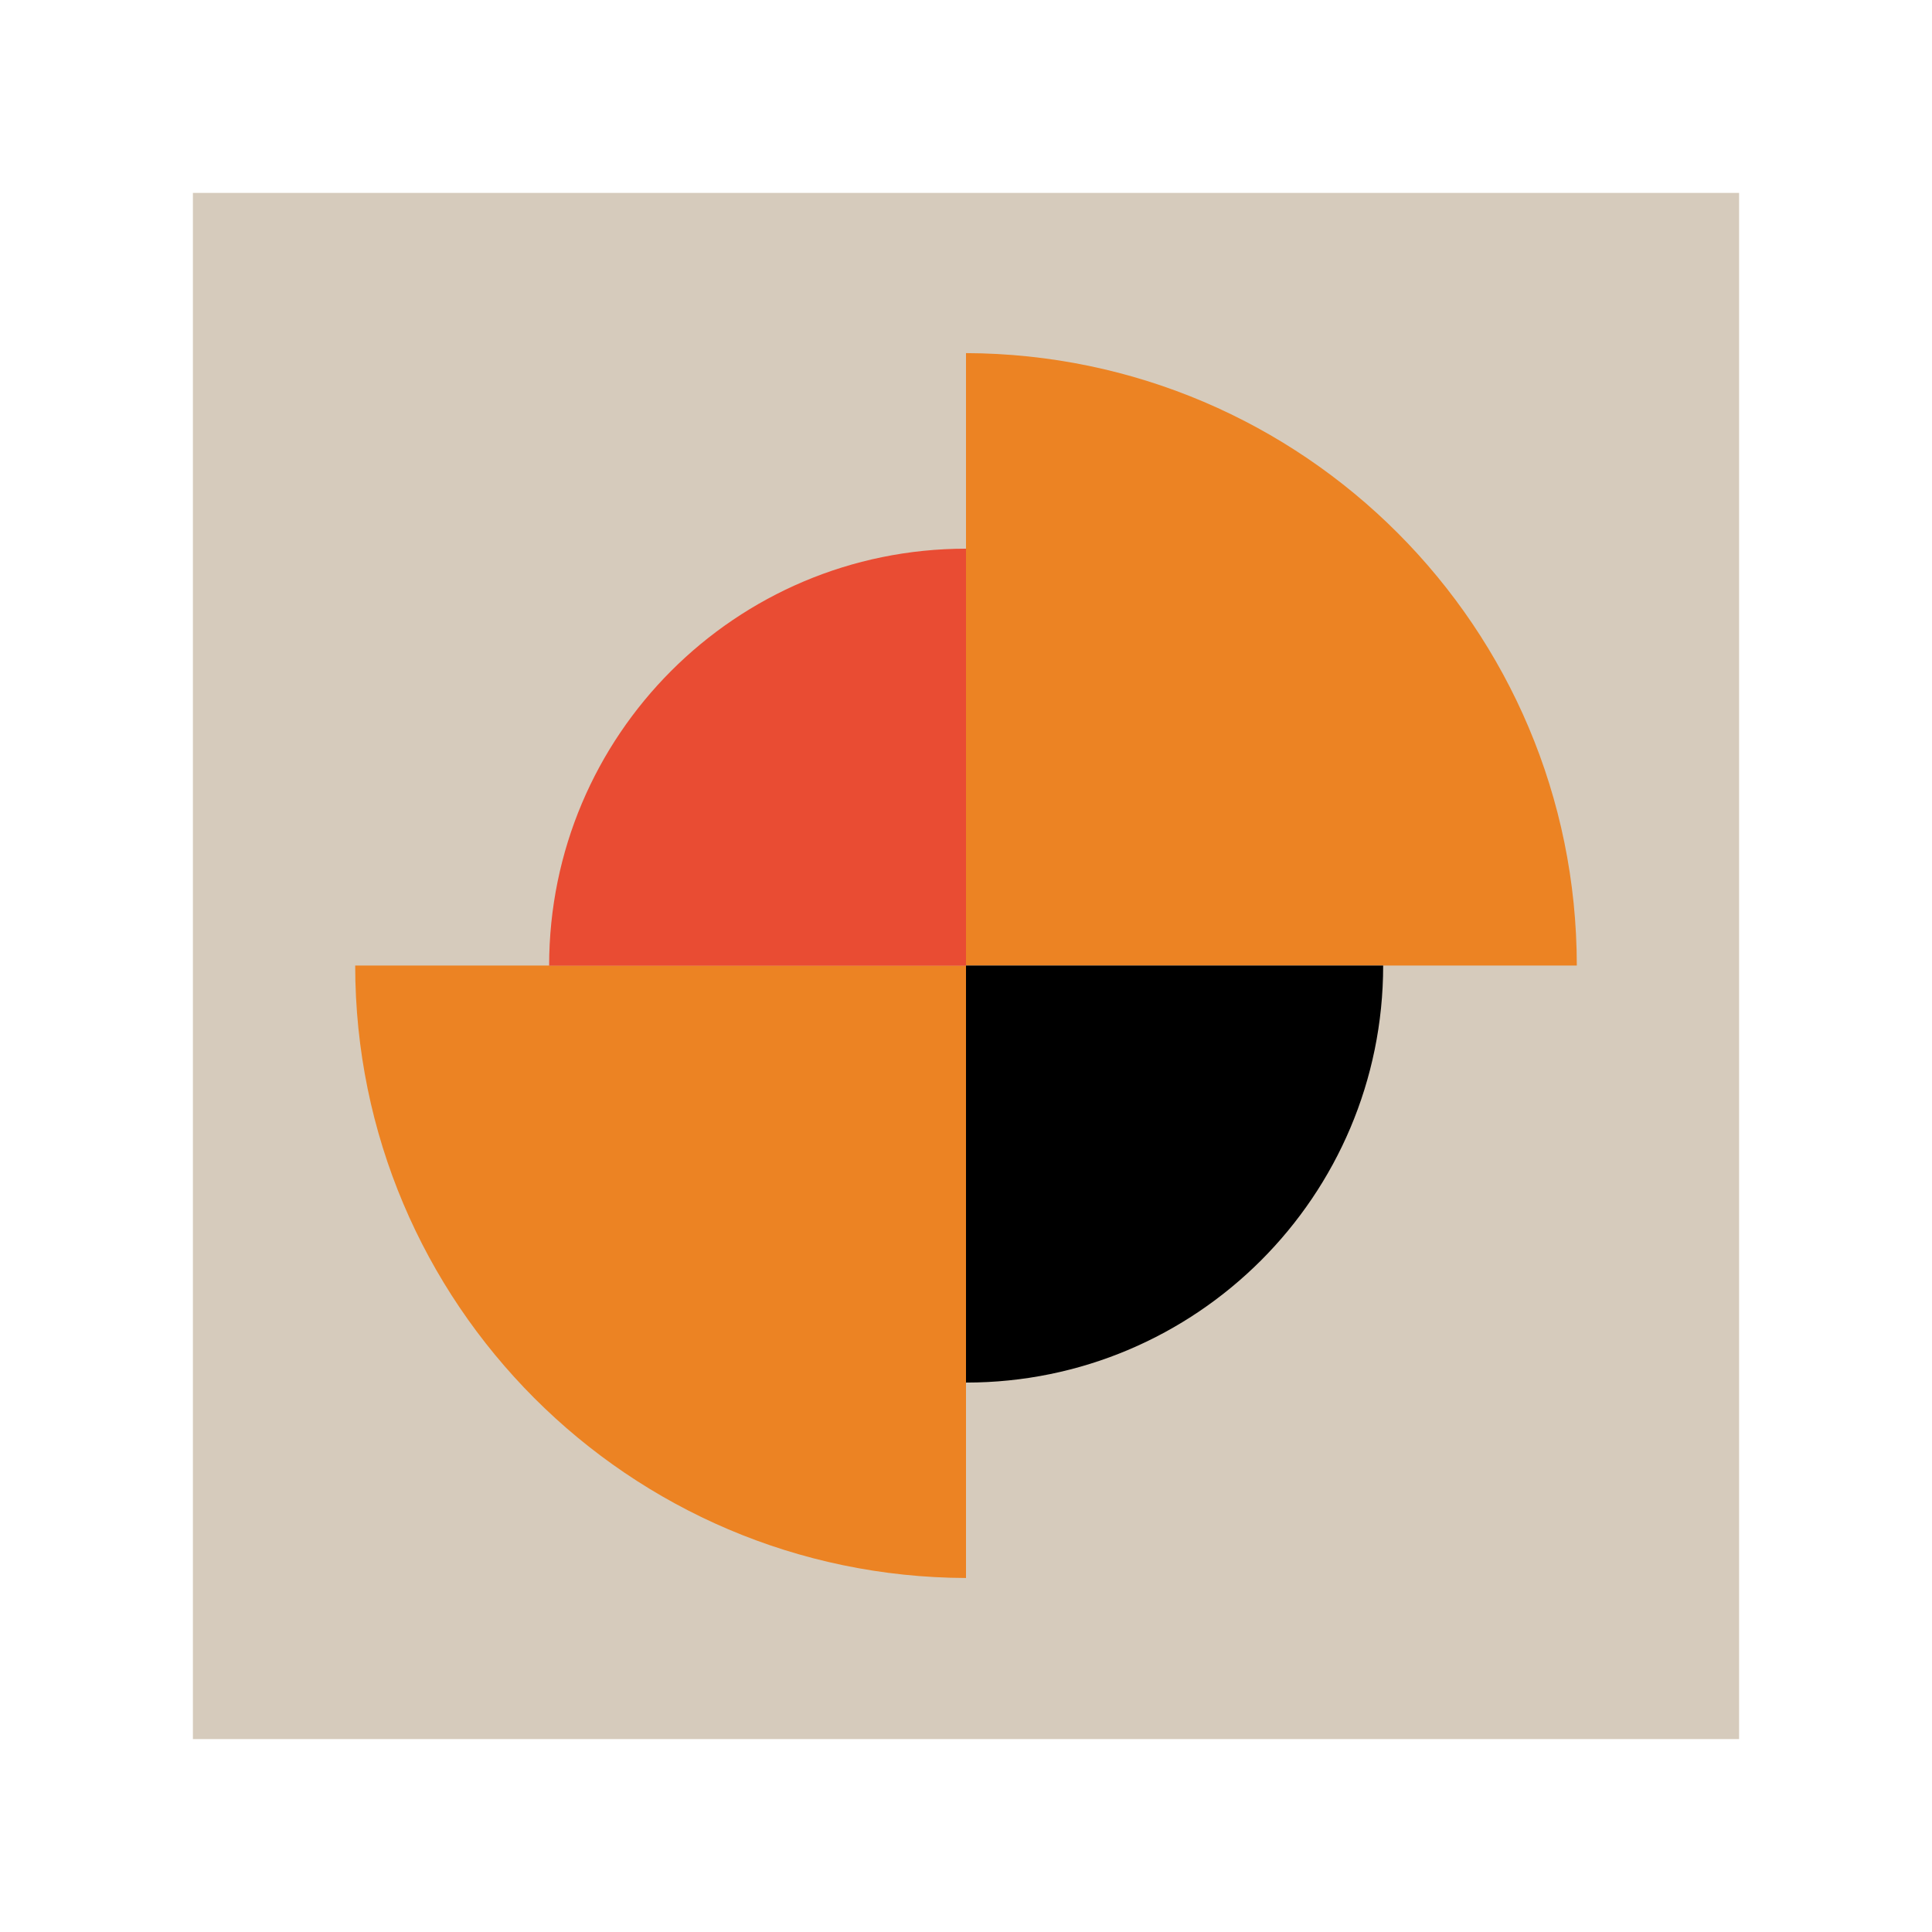
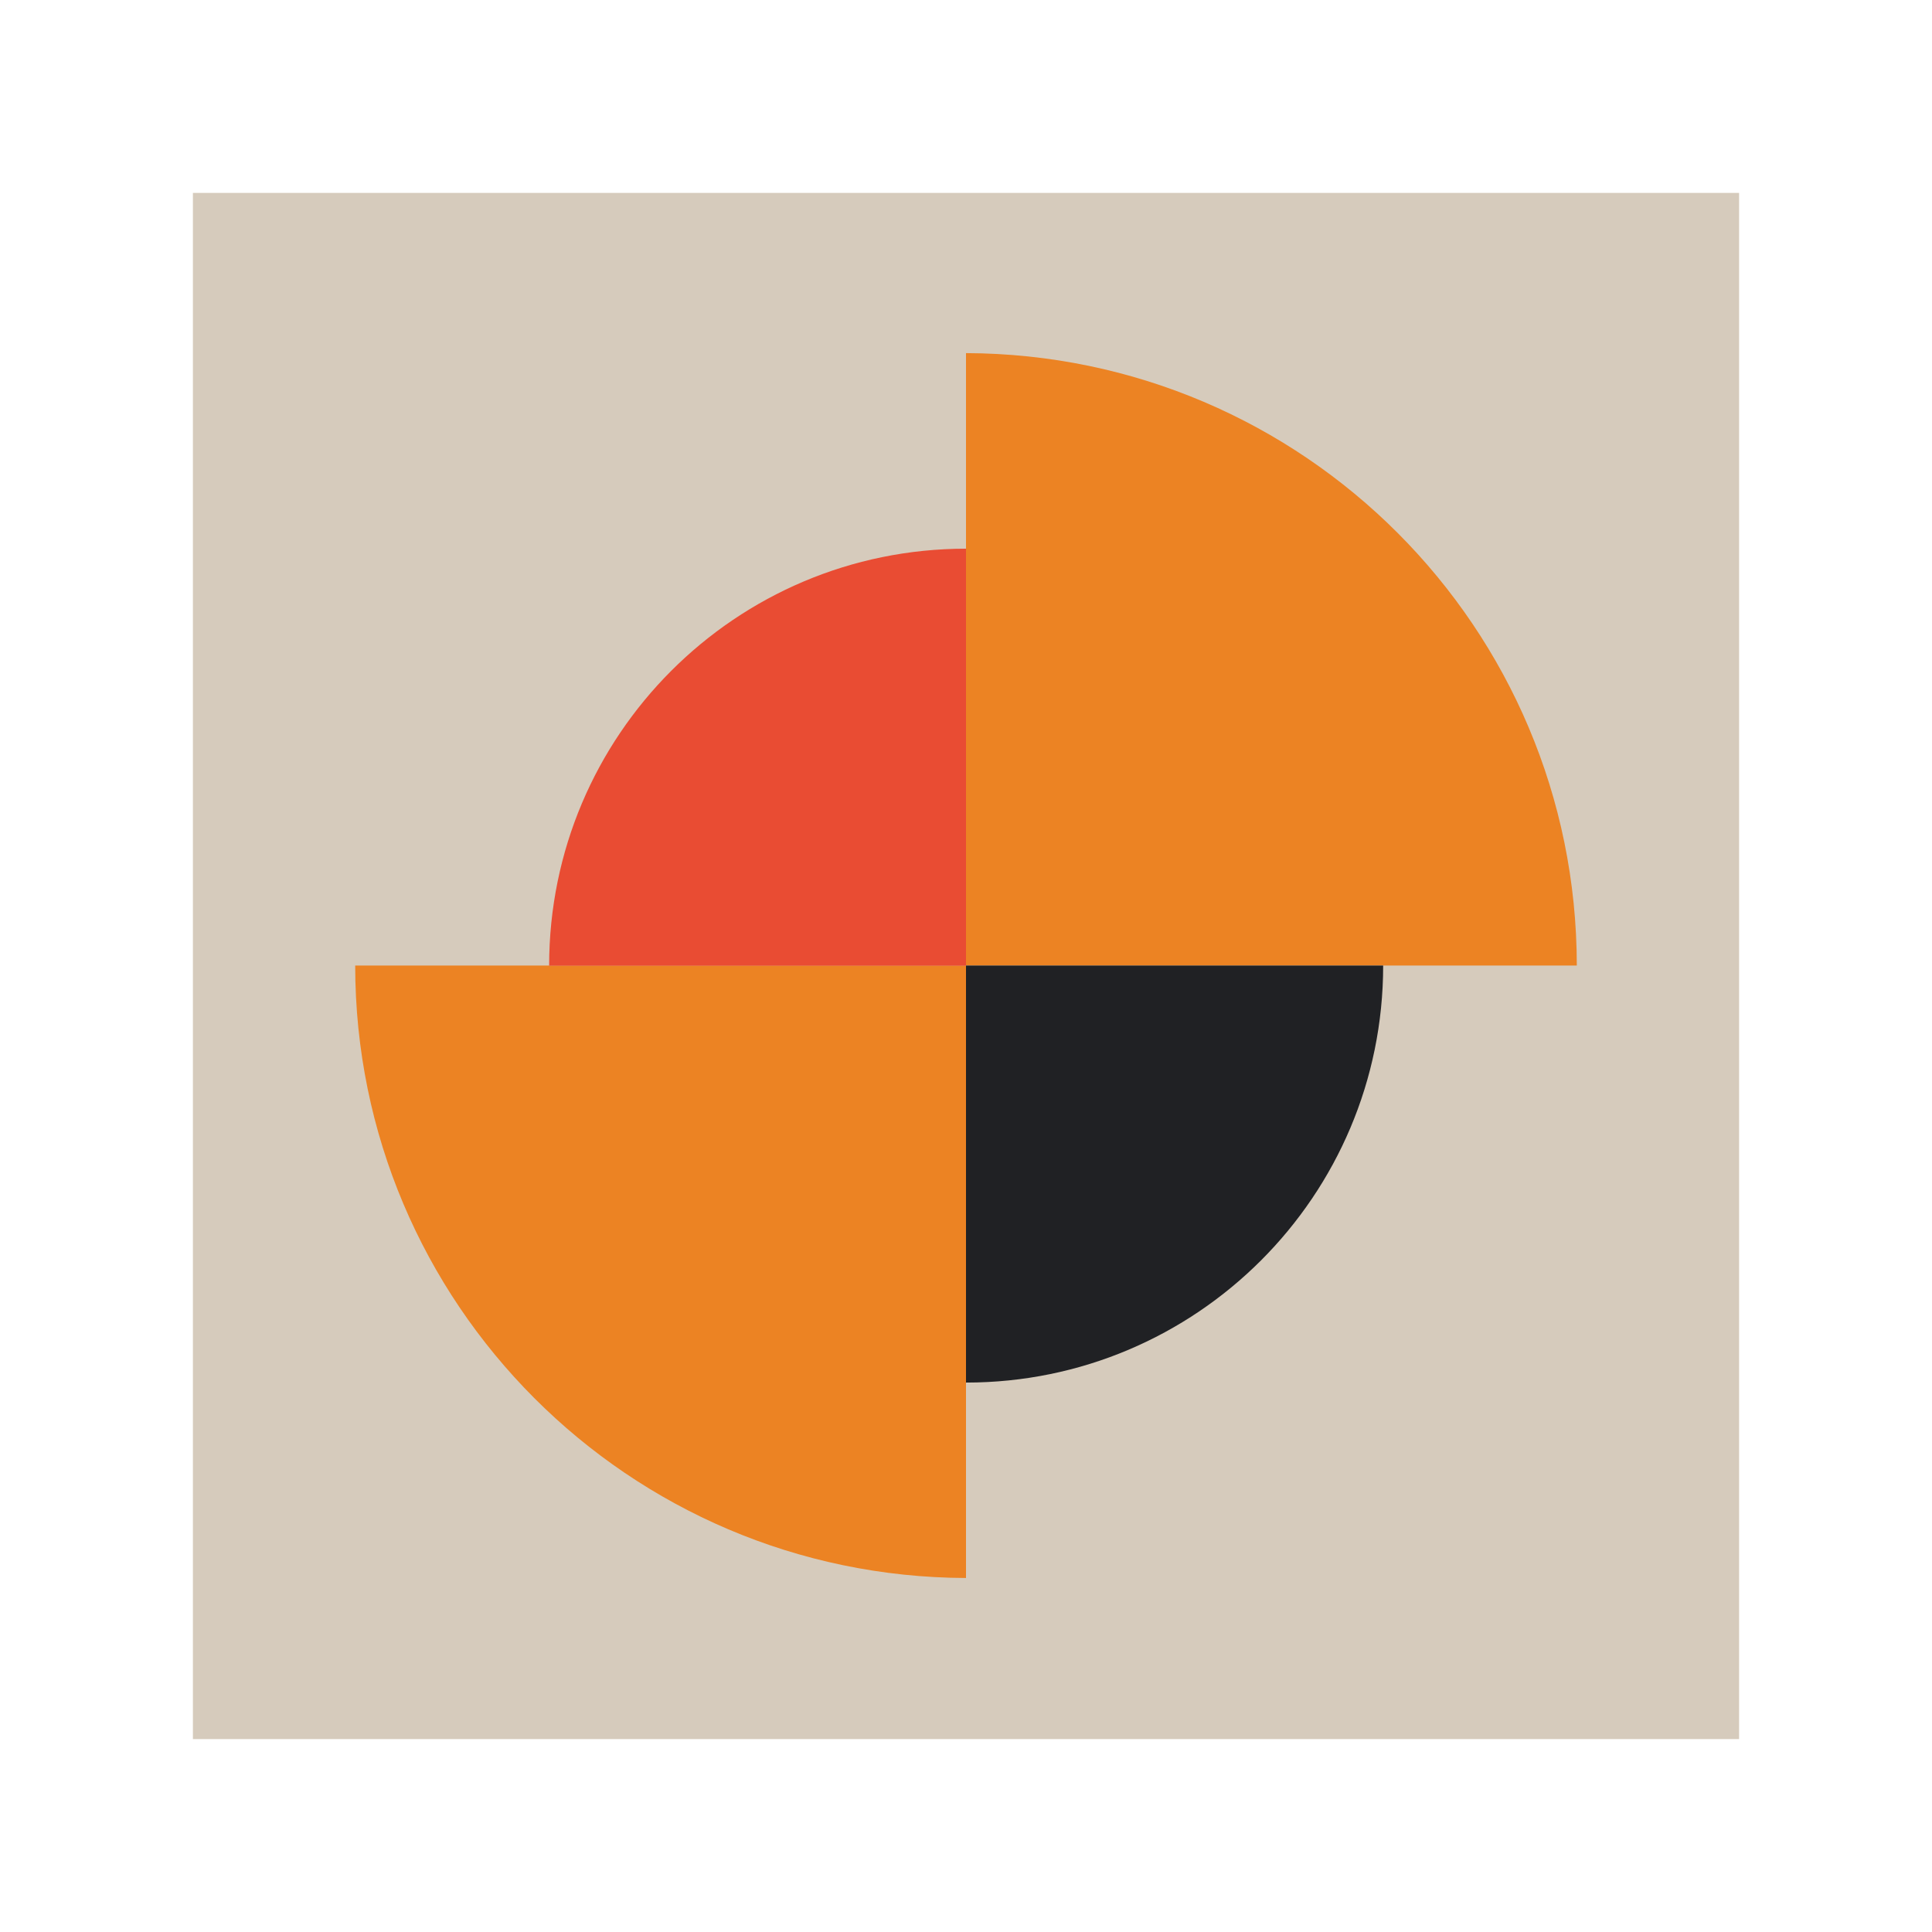
<svg xmlns="http://www.w3.org/2000/svg" id="Icons" viewBox="0 0 130 130">
  <defs>
-     <style>.cls-1{fill:#e94c33;}.cls-2{fill:#ec8323;}.cls-3{fill:#d6cbbc;}</style>
+     <style>.cls-1{fill:#e94c33;}.cls-2{fill:#ec8323;}.cls-3{fill:#d6cbbc;}.cls-4{fill:#202124;}</style>
  </defs>
  <rect class="cls-3" x="12.98" y="12.98" width="104.04" height="104.04" />
  <path class="cls-2" d="m65,64.97h41.1c-.01-22.72-18.4-41.13-41.1-41.21v41.21Z" />
  <path class="cls-2" d="m65,64.97H23.9c.01,22.72,18.4,41.13,41.1,41.21v-41.21Z" />
  <path class="cls-1" d="m65,36.92c-15.49,0-28.05,12.56-28.05,28.06h28.05v-28.06Z" />
-   <path d="m65.01,93.03c15.49,0,28.06-12.56,28.06-28.06h-28.07v28.06s0,0,0,0Z" />
+   <path class="cls-4" d="m65.01,93.03c15.49,0,28.06-12.56,28.06-28.06h-28.07v28.06s0,0,0,0Z" />
</svg>
